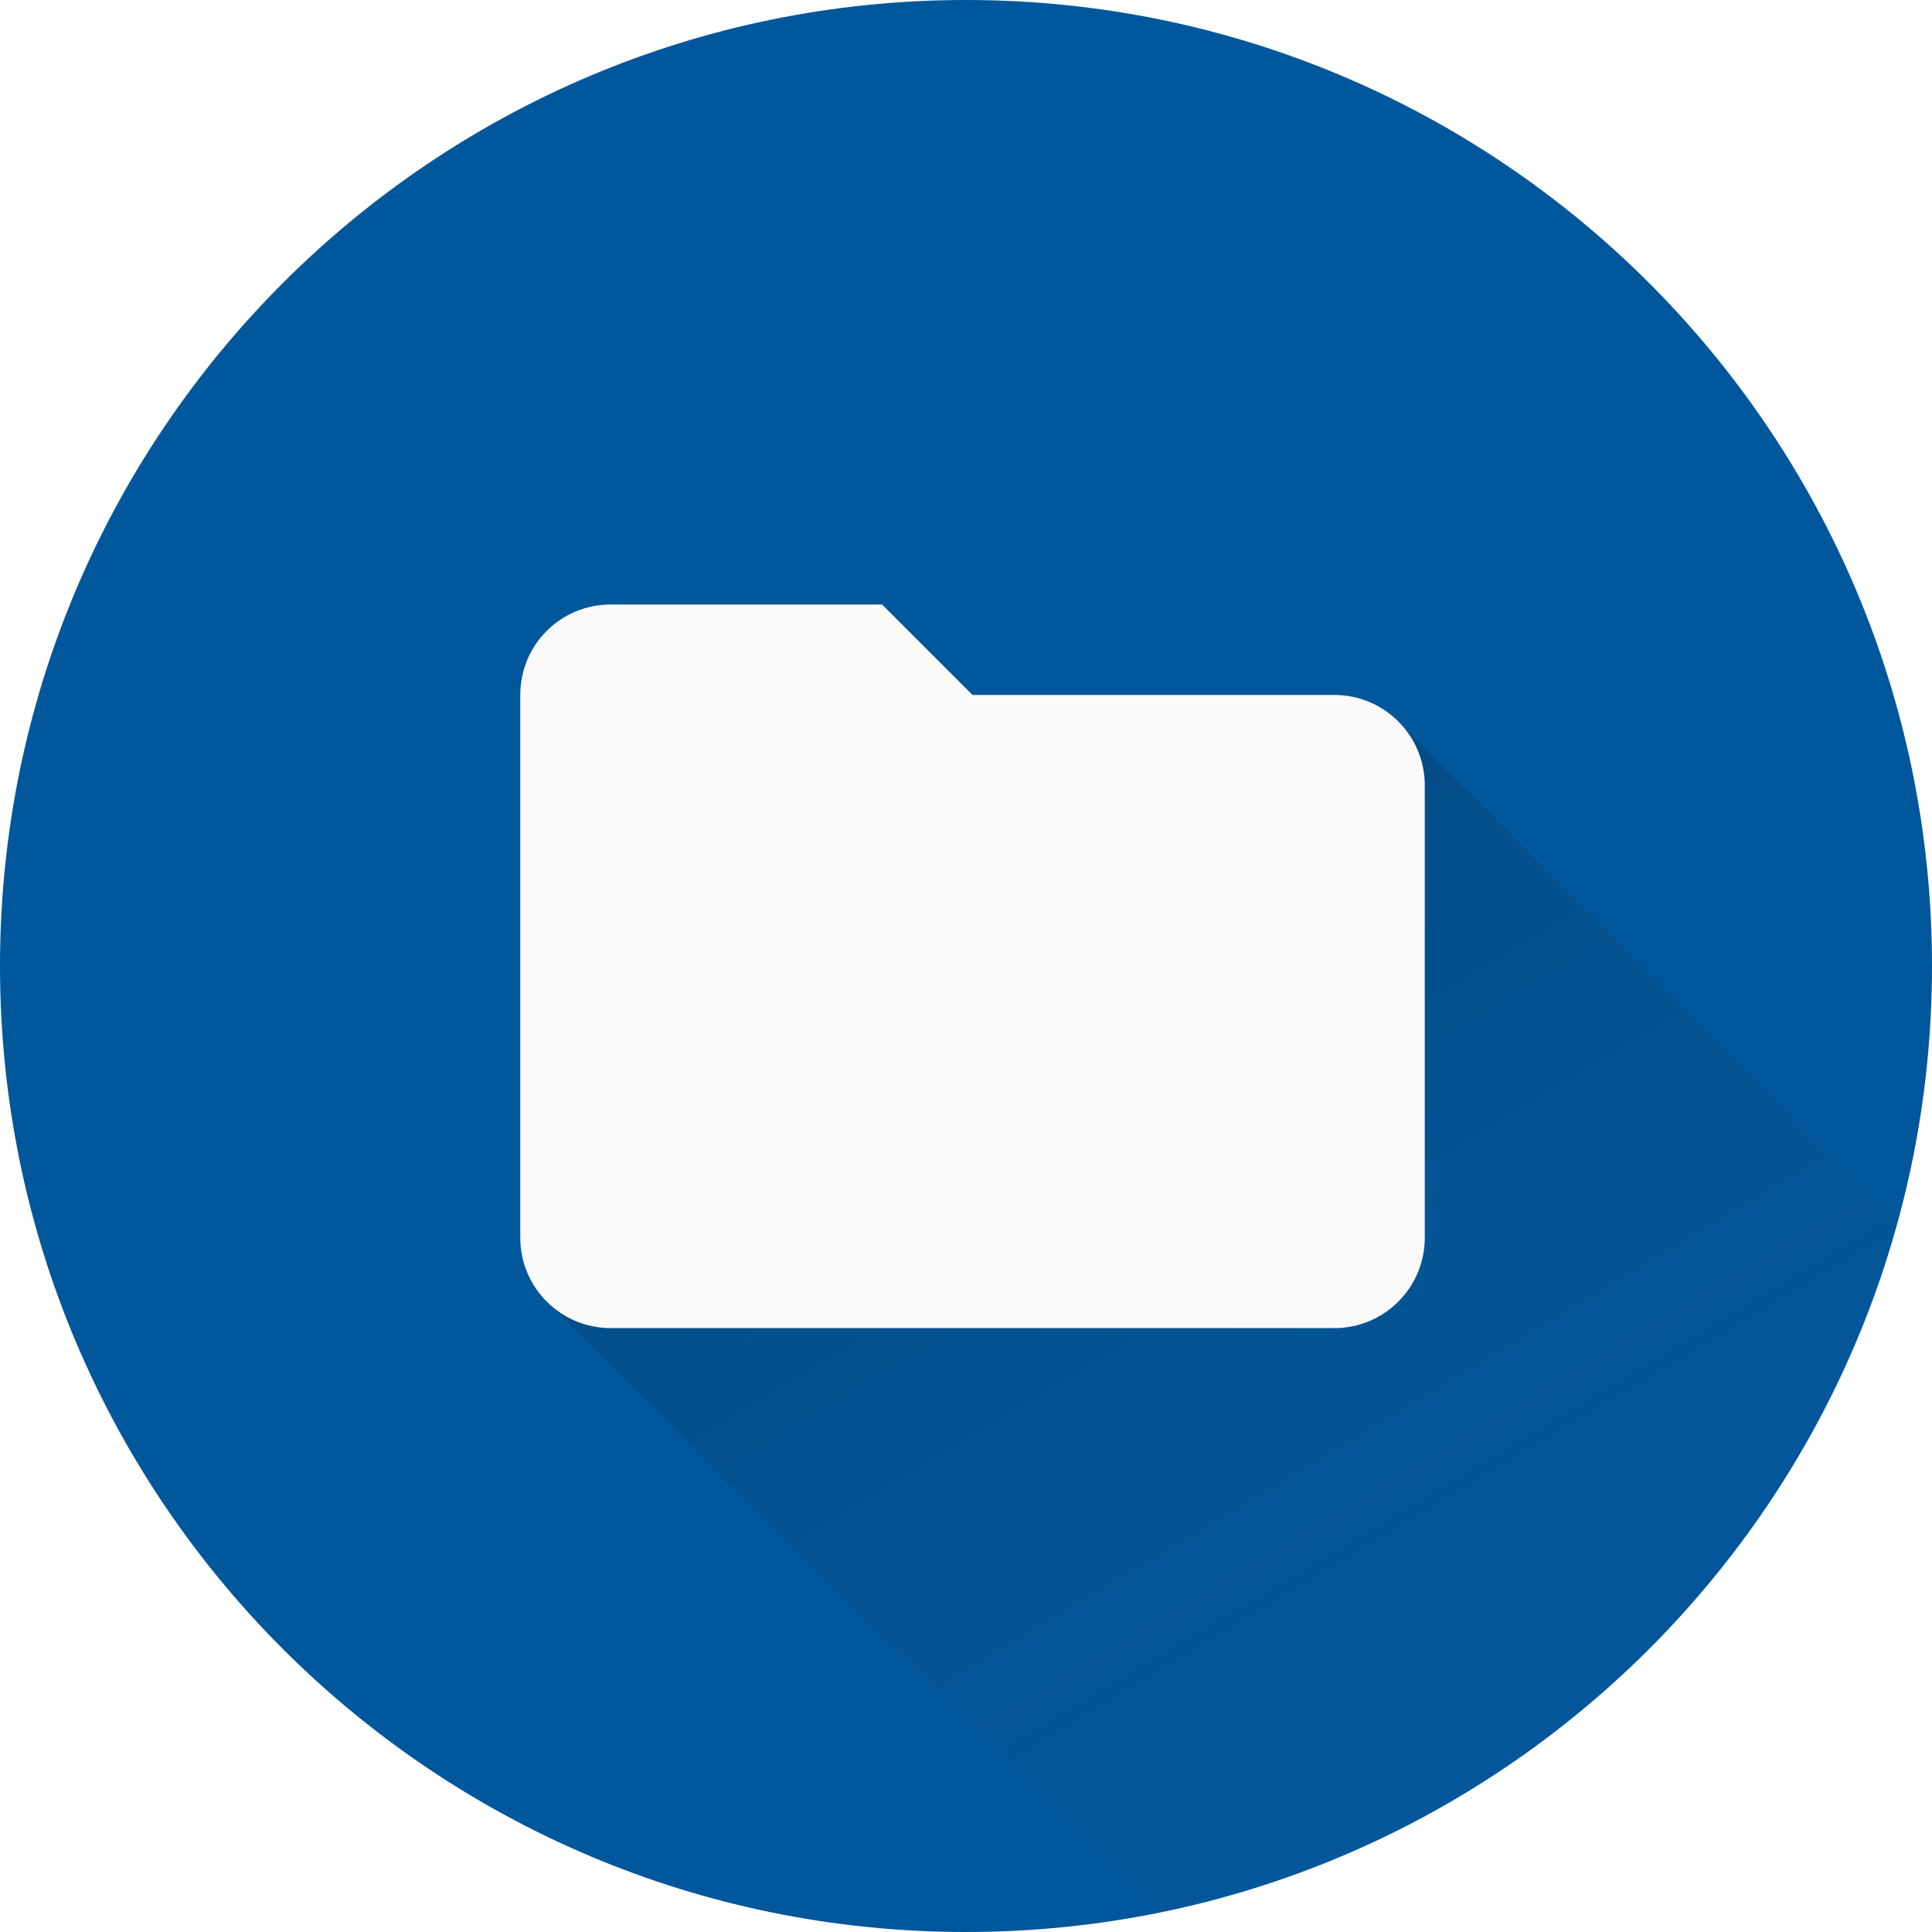
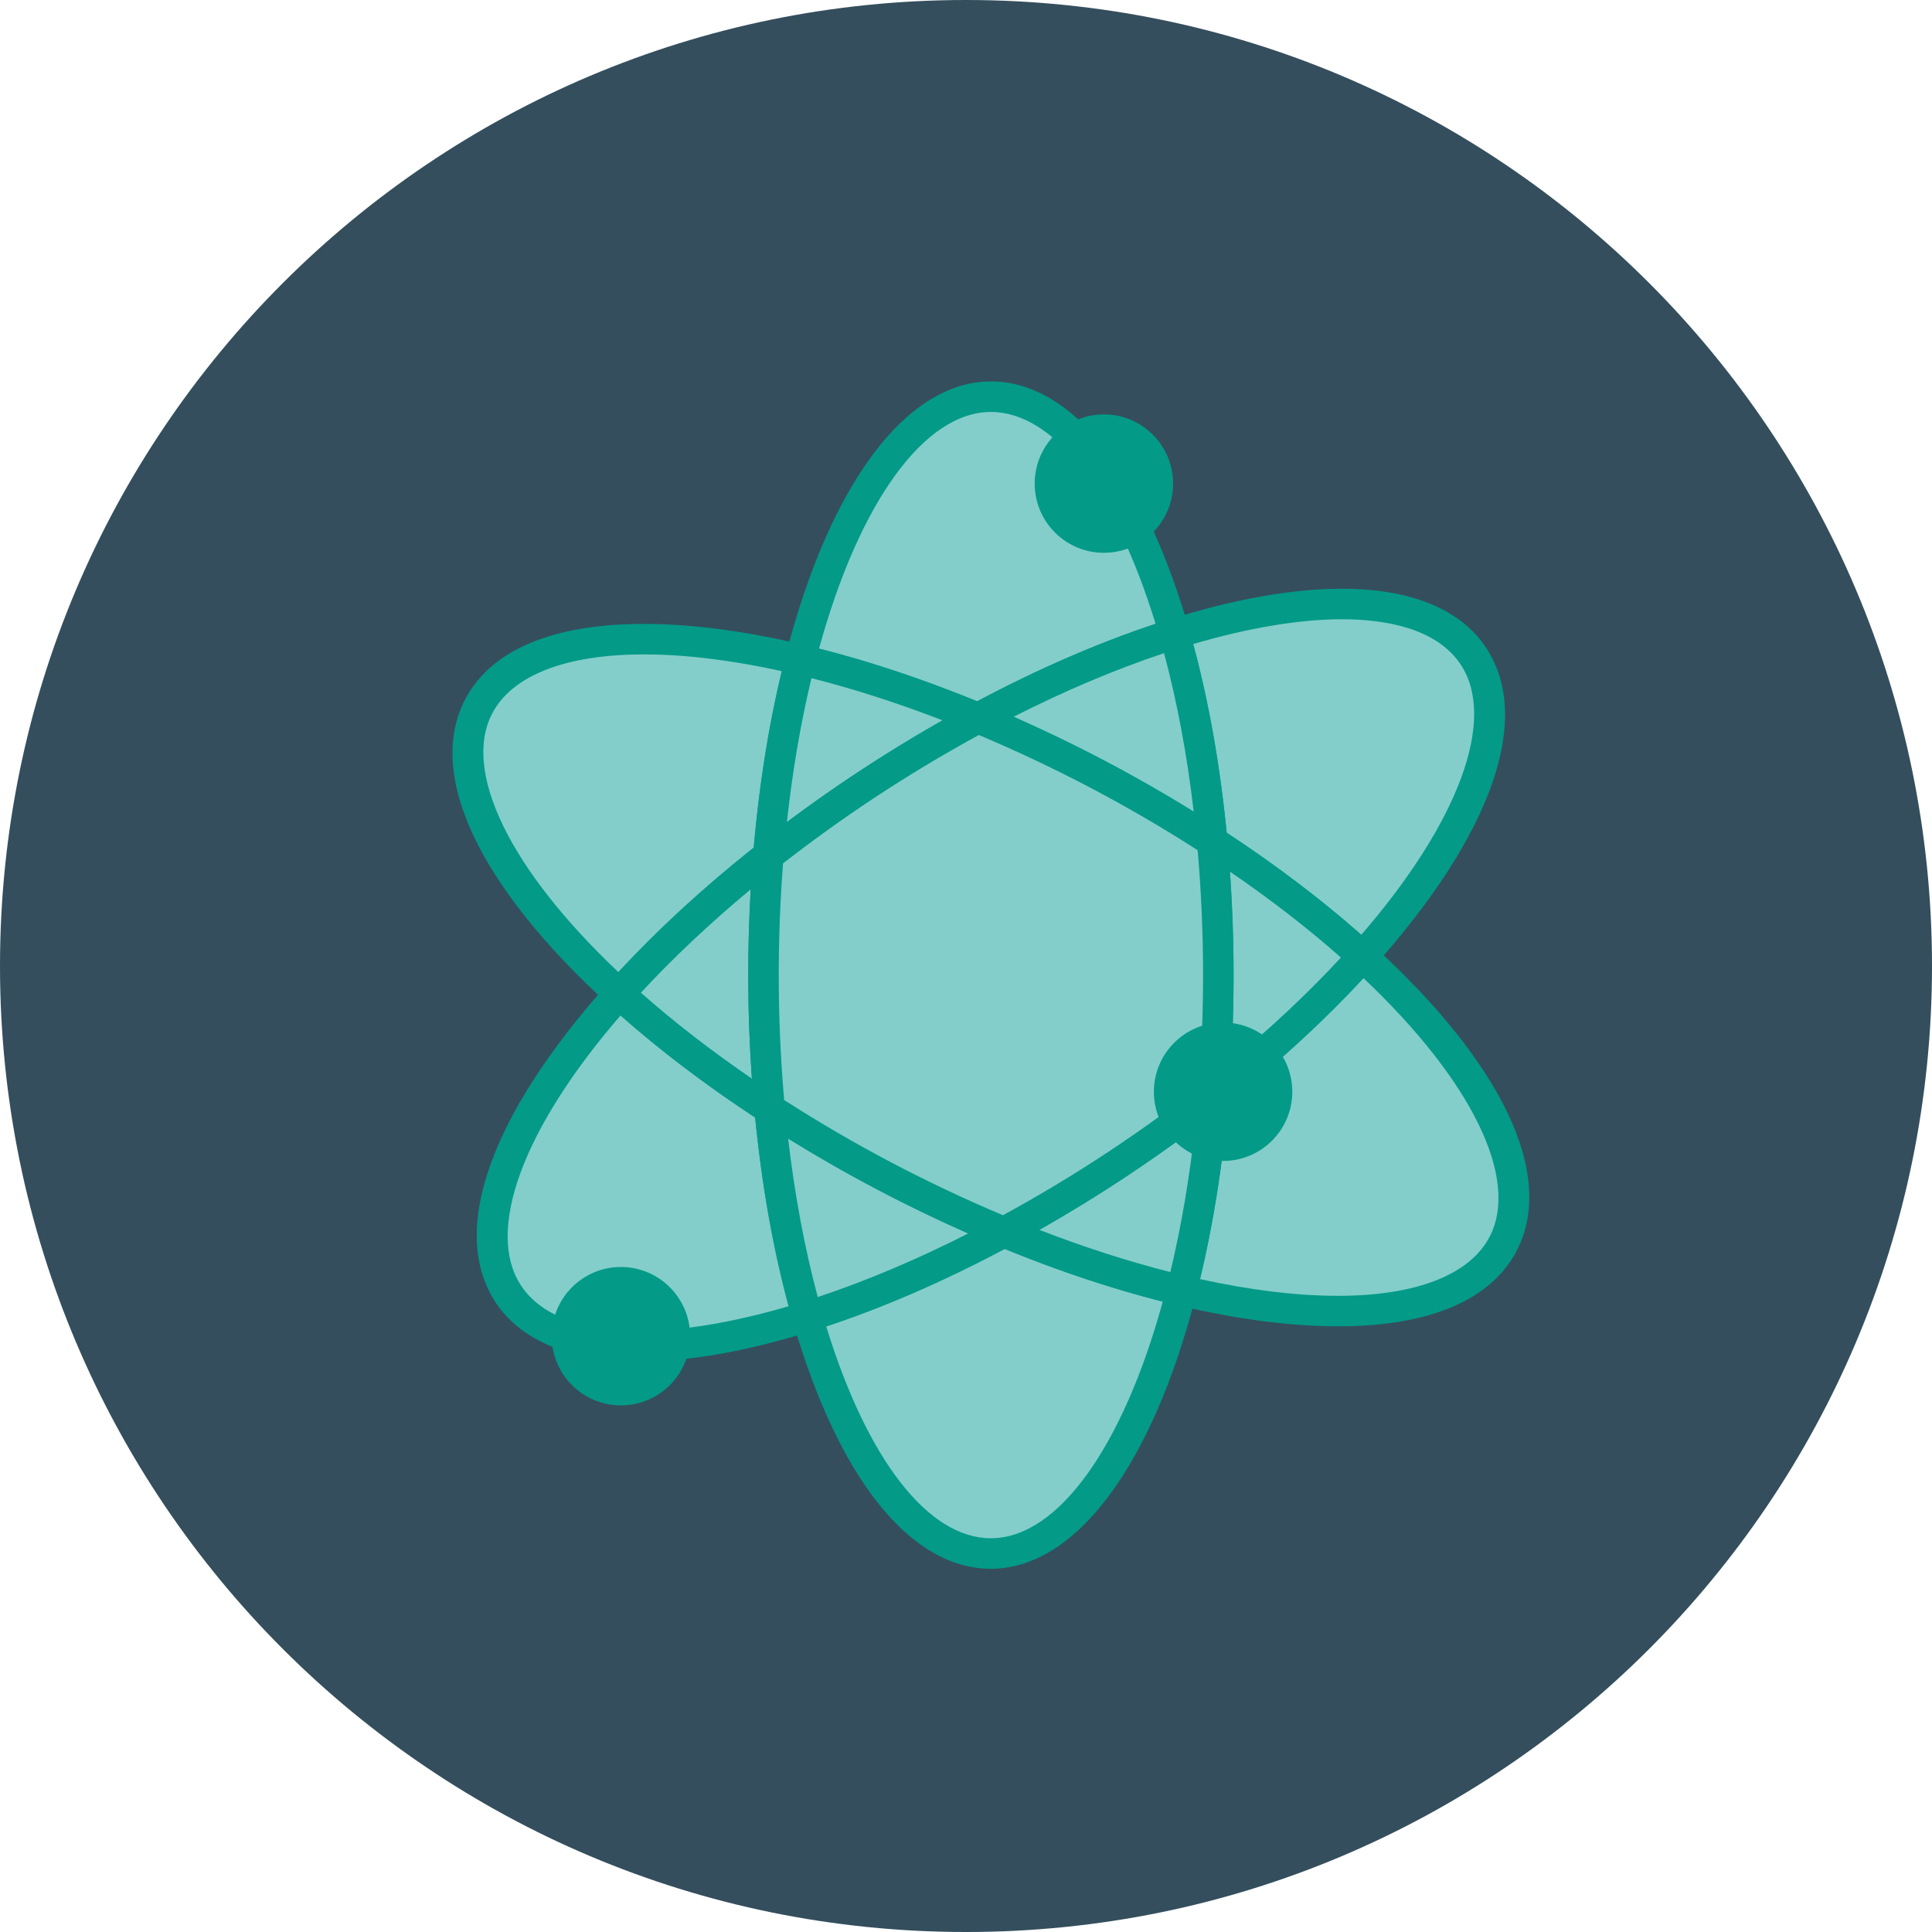
- <svg xmlns="http://www.w3.org/2000/svg" width="100mm" height="100mm" version="1.1" viewBox="0 0 100 100">
-   <defs>
-     <linearGradient id="linearGradient4883" x1="180.56" x2="274.83" y1="143.22" y2="300.62" gradientUnits="userSpaceOnUse">
-       <stop stop-opacity=".204" offset="0" />
-       <stop stop-color="#36343d" stop-opacity=".02" offset="1" />
-     </linearGradient>
-   </defs>
-   <g transform="translate(0,-197)">
-     <circle cx="50" cy="247" r="50" fill="#01579b" />
-     <path d="m45.656 228.29h-14.045c-2.598 0-4.682 2.083-4.682 4.682v28.09a4.682 4.682 0 0 0 4.682 4.682h37.454a4.682 4.682 0 0 0 4.682 -4.682v-23.409c0-2.598-2.107-4.682-4.682-4.682h-18.727z" fill="#fafafa" stroke-width="2.341" />
-     <path transform="matrix(.26458 0 0 .26458 0 197)" d="m274.7 142.42c2.511 3.05 4.025 6.957 4.025 11.236v88.473a17.695 17.695 0 0 1 -17.695 17.695h-141.56a17.695 17.695 0 0 1 -11.936 -4.656l-0.012 0.012 118.84 118.84a188.98 188.98 0 0 0 144.69 -135.24l-96.354-96.355z" fill="url(#linearGradient4883)" />
-     <g fill="#42a5f5">
-       <circle cx="50" cy="247" r="0" />
-       <circle cx="50" cy="247" r="0" />
-       <circle cx="50" cy="247" r="0" />
-       <circle cx="50" cy="247" r="0" />
-       <circle cx="50" cy="247" r="0" />
-     </g>
+ <svg xmlns="http://www.w3.org/2000/svg" version="1.1" id="Layer_1" x="0px" y="0px" viewBox="0 0 473.931 473.931" xml:space="preserve">
+   <circle style="fill:#344E5D;" cx="236.966" cy="236.966" r="236.966" />
+   <path style="fill:#83CECA;" d="M288.104,155.47c-10.151-35.251-26.529-58.154-45.025-58.154c-19.584,0-36.804,25.687-46.757,64.519  c13.702,3.244,28.422,8.041,43.584,14.327C256.659,167.167,273.014,160.192,288.104,155.47z" />
+   <path style="fill:#039A88;" d="M240.116,180.297l-1.639-0.681c-14.78-6.125-29.253-10.885-43.015-14.144l-3.708-0.879l0.947-3.693  c10.81-42.162,29.642-67.333,50.383-67.333c19.76,0,37.485,22.181,48.62,60.86l1.014,3.514l-3.491,1.093  c-15.158,4.748-31.154,11.614-47.543,20.419L240.116,180.297z M200.914,159.107c12.509,3.173,25.526,7.51,38.783,12.924  c15.012-7.962,29.71-14.342,43.775-19.001c-10.013-32.624-24.991-51.973-40.396-51.973  C226.773,101.057,210.773,123.194,200.914,159.107z" />
+   <path style="fill:#83CECA;" d="M198.048,322.936c10.151,35.244,26.537,58.147,45.032,58.147c19.577,0,36.796-25.683,46.742-64.512  c-13.695-3.248-28.415-8.049-43.584-14.335C229.493,311.243,213.138,318.207,198.048,322.936z" />
+   <path style="fill:#039A88;" d="M243.08,384.829c-19.764,0-37.492-22.181-48.628-60.852l-1.014-3.514l3.491-1.093  c15.221-4.774,31.217-11.644,47.535-20.426l1.564-0.842l1.639,0.681c14.795,6.129,29.264,10.889,43.015,14.151l3.708,0.879  l-0.947,3.689C282.649,359.658,263.82,384.829,243.08,384.829z M202.676,325.376c10.013,32.621,24.995,51.966,40.404,51.966  c16.299,0,32.299-22.136,42.151-58.046c-12.497-3.173-25.515-7.51-38.783-12.928C231.491,314.315,216.79,320.695,202.676,325.376z" />
+   <path style="fill:#83CECA;" d="M151.915,243.783c-26.323,29.384-37.893,57.488-27.206,73.66  c10.196,15.424,38.338,16.464,73.338,5.497c-4.318-15.008-7.498-32.261-9.246-50.944  C174.849,262.919,162.411,253.37,151.915,243.783z" />
+   <path style="fill:#039A88;" d="M156.959,333.982C156.956,333.982,156.956,333.982,156.959,333.982  c-16.883,0-29.111-5.006-35.371-14.477c-11.472-17.366-1.437-45.874,27.539-78.218l2.522-2.814l2.791,2.548  c10.503,9.594,22.75,18.956,36.4,27.835l1.515,0.988l0.172,1.8c1.706,18.267,4.771,35.176,9.111,50.259l1.014,3.51l-3.491,1.093  C183.346,331.468,169.143,333.982,156.959,333.982z M152.226,249.093c-23.925,27.648-33.272,52.86-24.4,66.285  c6.077,9.19,19.191,11.121,29.126,11.121c10.383,0,22.944-2.095,36.505-6.08c-3.813-14.103-6.571-29.642-8.209-46.282  C173.06,266.121,161.973,257.714,152.226,249.093z" />
+   <path style="fill:#83CECA;" d="M334.24,234.623c26.316-29.384,37.885-57.488,27.203-73.66  c-10.196-15.424-38.338-16.464-73.338-5.497c4.325,15.012,7.506,32.261,9.246,50.944C311.299,215.48,323.737,225.037,334.24,234.623  z" />
+   <path style="fill:#039A88;" d="M334.506,239.933l-2.788-2.544c-10.544-9.624-22.795-18.989-36.407-27.835l-1.519-0.988l-0.168-1.804  c-1.699-18.26-4.763-35.169-9.115-50.256l-1.014-3.514l3.491-1.093c15.824-4.958,30.02-7.476,42.207-7.476  c16.879,0,29.107,5.006,35.367,14.477c11.472,17.362,1.437,45.87-27.532,78.218L334.506,239.933z M300.901,204.266  c12.161,7.996,23.251,16.404,33.029,25.047c23.921-27.648,33.264-52.86,24.393-66.285c-6.077-9.19-19.191-11.121-29.126-11.121  c-10.383,0-22.944,2.095-36.501,6.08C296.508,172.095,299.266,187.634,300.901,204.266z" />
+   <path style="fill:#83CECA;" d="M269.021,189.816c9.998,5.253,19.461,10.829,28.325,16.598c-1.74-18.683-4.917-35.936-9.246-50.944  c-15.091,4.726-31.446,11.697-48.198,20.692C249.489,180.136,259.237,184.678,269.021,189.816z" />
+   <path style="fill:#039A88;" d="M301.792,213.771l-6.484-4.221c-8.954-5.826-18.383-11.352-28.022-16.419  c-9.388-4.928-19.083-9.474-28.808-13.512l-7.281-3.023l6.941-3.731c16.808-9.029,33.246-16.082,48.852-20.969l3.656-1.145  l1.059,3.678c4.475,15.536,7.629,32.905,9.377,51.633L301.792,213.771z M248.632,175.829c7.476,3.3,14.888,6.877,22.129,10.679  c7.521,3.951,14.911,8.176,22.061,12.602c-1.62-13.893-4.06-26.926-7.274-38.881C273.657,164.181,261.283,169.412,248.632,175.829z" />
+   <path style="fill:#83CECA;" d="M217.127,288.587c-9.998-5.25-19.453-10.829-28.325-16.595c1.747,18.683,4.924,35.936,9.246,50.944  c15.091-4.733,31.446-11.693,48.19-20.699C236.663,298.271,226.912,293.728,217.127,288.587z" />
+   <path style="fill:#039A88;" d="M195.511,327.655l-1.059-3.682c-4.468-15.528-7.622-32.898-9.377-51.629l-0.718-7.701l6.484,4.213  c9.033,5.871,18.466,11.394,28.026,16.419c9.392,4.935,19.083,9.478,28.8,13.508l7.281,3.02l-6.941,3.734  c-16.737,9.003-33.167,16.06-48.845,20.973L195.511,327.655z M193.333,279.296c1.624,13.893,4.06,26.929,7.27,38.881  c11.929-3.974,24.303-9.201,36.909-15.603c-7.472-3.296-14.888-6.874-22.125-10.679  C207.915,287.973,200.525,283.749,193.333,279.296z" />
+   <path style="fill:#83CECA;" d="M188.487,209.853c1.441-17.399,4.142-33.608,7.835-48.018c-39.004-9.257-69.743-5.961-78.854,11.379  c-9.01,17.16,5.313,43.969,34.45,70.57C162.059,232.461,174.396,220.947,188.487,209.853z" />
+   <path style="fill:#039A88;" d="M152.185,249.093l-2.788-2.548c-32.074-29.279-44.92-56.643-35.244-75.071  c6.339-12.056,21.478-18.428,43.79-18.428c11.644,0,24.849,1.732,39.24,5.145l3.708,0.879l-0.947,3.689  c-3.734,14.574-6.331,30.522-7.727,47.397l-0.135,1.624l-1.283,1.007c-13.732,10.814-25.878,22.08-36.093,33.489L152.185,249.093z   M157.943,160.529c-19.079,0-32.276,5.122-37.167,14.424c-7.48,14.249,4.34,38.402,30.918,63.516  c9.624-10.41,20.771-20.666,33.201-30.548c1.336-15.278,3.648-29.814,6.877-43.288C179.38,161.91,168.016,160.529,157.943,160.529z" />
+   <path style="fill:#83CECA;" d="M334.24,234.623c-10.151,11.33-22.488,22.84-36.576,33.93c-1.441,17.395-4.142,33.605-7.843,48.018  c39.004,9.246,69.75,5.961,78.861-11.379C377.693,288.029,363.37,261.224,334.24,234.623z" />
+   <path style="fill:#039A88;" d="M328.208,325.357C328.205,325.357,328.205,325.357,328.208,325.357  c-11.648,0-24.857-1.732-39.247-5.145l-3.708-0.879l0.947-3.693c3.738-14.563,6.339-30.507,7.734-47.397l0.135-1.624l1.283-1.007  c13.747-10.825,25.893-22.091,36.1-33.489l2.522-2.814l2.791,2.548c32.063,29.283,44.905,56.646,35.232,75.071  C365.66,318.985,350.521,325.357,328.208,325.357z M294.372,313.773c12.396,2.72,23.76,4.097,33.833,4.101  c19.083,0,32.28-5.122,37.171-14.421c7.48-14.249-4.34-38.402-30.911-63.516c-9.616,10.402-20.771,20.658-33.208,30.548  C299.913,285.773,297.605,300.306,294.372,313.773z" />
+   <path style="fill:#83CECA;" d="M273.837,285.74c-9.223,6.092-18.469,11.592-27.603,16.497c15.173,6.286,29.889,11.087,43.584,14.335  c3.697-14.413,6.402-30.623,7.843-48.018C290.188,274.428,282.23,280.187,273.837,285.74z" />
+   <path style="fill:#039A88;" d="M292.535,321.062l-3.573-0.849c-14.136-3.353-28.995-8.239-44.157-14.518l-7.289-3.02l6.948-3.734  c9.231-4.958,18.417-10.447,27.315-16.325c8.123-5.381,16.056-11.102,23.573-17.006l6.75-5.298l-0.703,8.55  c-1.433,17.306-4.108,33.672-7.948,48.639L292.535,321.062z M254.956,301.698c10.986,4.247,21.751,7.716,32.134,10.35  c2.66-11.072,4.681-22.903,6.032-35.303c-5.586,4.172-11.352,8.232-17.22,12.112C269.051,293.384,262.032,297.687,254.956,301.698z" />
+   <path style="fill:#83CECA;" d="M212.311,192.663c9.223-6.092,18.469-11.588,27.595-16.501  c-15.165-6.286-29.882-11.083-43.584-14.327c-3.689,14.41-6.395,30.619-7.835,48.018  C195.963,203.978,203.915,198.212,212.311,192.663z" />
+   <path style="fill:#039A88;" d="M184.05,218.092l0.703-8.55c1.433-17.294,4.105-33.661,7.94-48.639l0.913-3.558l3.573,0.846  c14.151,3.353,29.006,8.236,44.157,14.511l7.278,3.016l-6.933,3.738c-9.276,4.995-18.462,10.488-27.307,16.329  c-8.037,5.313-15.974,11.038-23.573,17.01L184.05,218.092z M199.054,166.355c-2.657,11.079-4.673,22.907-6.024,35.304  c5.631-4.209,11.397-8.266,17.22-12.116c6.821-4.505,13.841-8.808,20.95-12.842C220.214,172.458,209.445,168.989,199.054,166.355z" />
+   <path style="fill:#83CECA;" d="M298.862,239.203c0,10.065-0.423,19.88-1.197,29.354c14.091-11.094,26.428-22.6,36.576-33.93  c-10.503-9.586-22.941-19.143-36.89-28.209C298.327,216.94,298.862,227.911,298.862,239.203z" />
+   <path style="fill:#039A88;" d="M293.234,276.804l0.7-8.554c0.79-9.624,1.186-19.397,1.186-29.047  c0-10.851-0.505-21.766-1.497-32.441l-0.715-7.697l6.481,4.209c13.953,9.066,26.529,18.683,37.373,28.583l2.739,2.499l-2.473,2.761  c-10.499,11.719-22.967,23.285-37.051,34.376L293.234,276.804z M301.709,213.815c0.595,8.411,0.894,16.916,0.894,25.388  c0,6.986-0.206,14.032-0.61,21.044c9.972-8.273,19.001-16.771,26.944-25.354C320.762,227.667,311.64,220.607,301.709,213.815z" />
+   <path style="fill:#83CECA;" d="M187.29,239.203c0-10.058,0.415-19.88,1.197-29.35c-14.091,11.094-26.428,22.608-36.568,33.93  c10.496,9.586,22.933,19.135,36.883,28.209C187.821,261.467,187.29,250.488,187.29,239.203z" />
+   <path style="fill:#039A88;" d="M193.243,279.345l-6.481-4.213c-13.99-9.1-26.566-18.716-37.369-28.583l-2.731-2.499l2.47-2.758  c10.511-11.73,22.974-23.296,37.043-34.376l6.75-5.313l-0.703,8.565c-0.79,9.527-1.186,19.296-1.186,29.04  c0,10.851,0.505,21.77,1.497,32.445L193.243,279.345z M157.218,243.517c8.15,7.203,17.272,14.267,27.221,21.07  c-0.595-8.408-0.894-16.917-0.894-25.388c0-7.031,0.206-14.073,0.606-21.036C174.194,226.429,165.161,234.926,157.218,243.517z" />
+   <path style="fill:#83CECA;" d="M297.35,206.414c-8.864-5.77-18.327-11.341-28.325-16.598c-9.785-5.137-19.536-9.68-29.115-13.654  c-9.126,4.913-18.372,10.41-27.595,16.501c-8.396,5.549-16.348,11.315-23.824,17.19c-0.782,9.467-1.197,19.289-1.197,29.35  c0,11.289,0.535,22.263,1.512,32.793c8.872,5.766,18.327,11.341,28.325,16.595c9.785,5.141,19.536,9.684,29.107,13.65  c9.134-4.909,18.38-10.406,27.603-16.497c8.389-5.553,16.348-11.311,23.824-17.186c0.775-9.47,1.197-19.285,1.197-29.354  C298.862,227.911,298.327,216.94,297.35,206.414z" />
+   <g>
+     <path style="fill:#039A88;" d="M246.444,306.375l-1.639-0.681c-9.927-4.116-19.828-8.756-29.414-13.796   c-9.77-5.13-19.401-10.773-28.624-16.767l-1.519-0.988l-0.168-1.804c-1.014-10.907-1.527-22.058-1.527-33.137   c0-9.949,0.408-19.925,1.209-29.657l0.135-1.628l1.283-1.01c7.764-6.095,15.861-11.94,24.074-17.366   c9.033-5.964,18.413-11.577,27.887-16.677l1.564-0.846l1.639,0.681c9.938,4.123,19.839,8.767,29.421,13.8   c9.848,5.175,19.48,10.821,28.628,16.774l1.515,0.988l0.168,1.8c1.014,10.907,1.527,22.054,1.527,33.133   c0,9.856-0.408,19.835-1.209,29.657l-0.135,1.628l-1.283,1.01c-7.678,6.028-15.775,11.869-24.074,17.362   c-9.085,6.002-18.473,11.611-27.895,16.673L246.444,306.375z M192.364,269.841c8.565,5.504,17.474,10.69,26.503,15.435   c8.864,4.659,17.994,8.965,27.161,12.823c8.7-4.733,17.358-9.934,25.751-15.48c7.663-5.074,15.154-10.451,22.286-15.996   c0.703-9.096,1.055-18.312,1.055-27.42c0-10.241-0.449-20.535-1.332-30.638c-8.498-5.467-17.407-10.657-26.503-15.435   c-8.86-4.651-17.994-8.962-27.169-12.827c-8.744,4.767-17.395,9.972-25.743,15.483c-7.585,5.014-15.079,10.395-22.286,16.004   c-0.703,9.01-1.055,18.222-1.055,27.412C191.032,249.441,191.481,259.742,192.364,269.841z" />
+     <circle style="fill:#039A88;" cx="270.791" cy="118.629" r="16.976" />
+     <circle style="fill:#039A88;" cx="152.312" cy="327.778" r="16.976" />
+     <path style="fill:#039A88;" d="M300.022,250.833c-9.369,0-16.969,7.599-16.969,16.98c0,9.369,7.6,16.973,16.969,16.973   c9.384,0,16.984-7.603,16.984-16.973C317.009,258.432,309.406,250.833,300.022,250.833z" />
  </g>
</svg>
